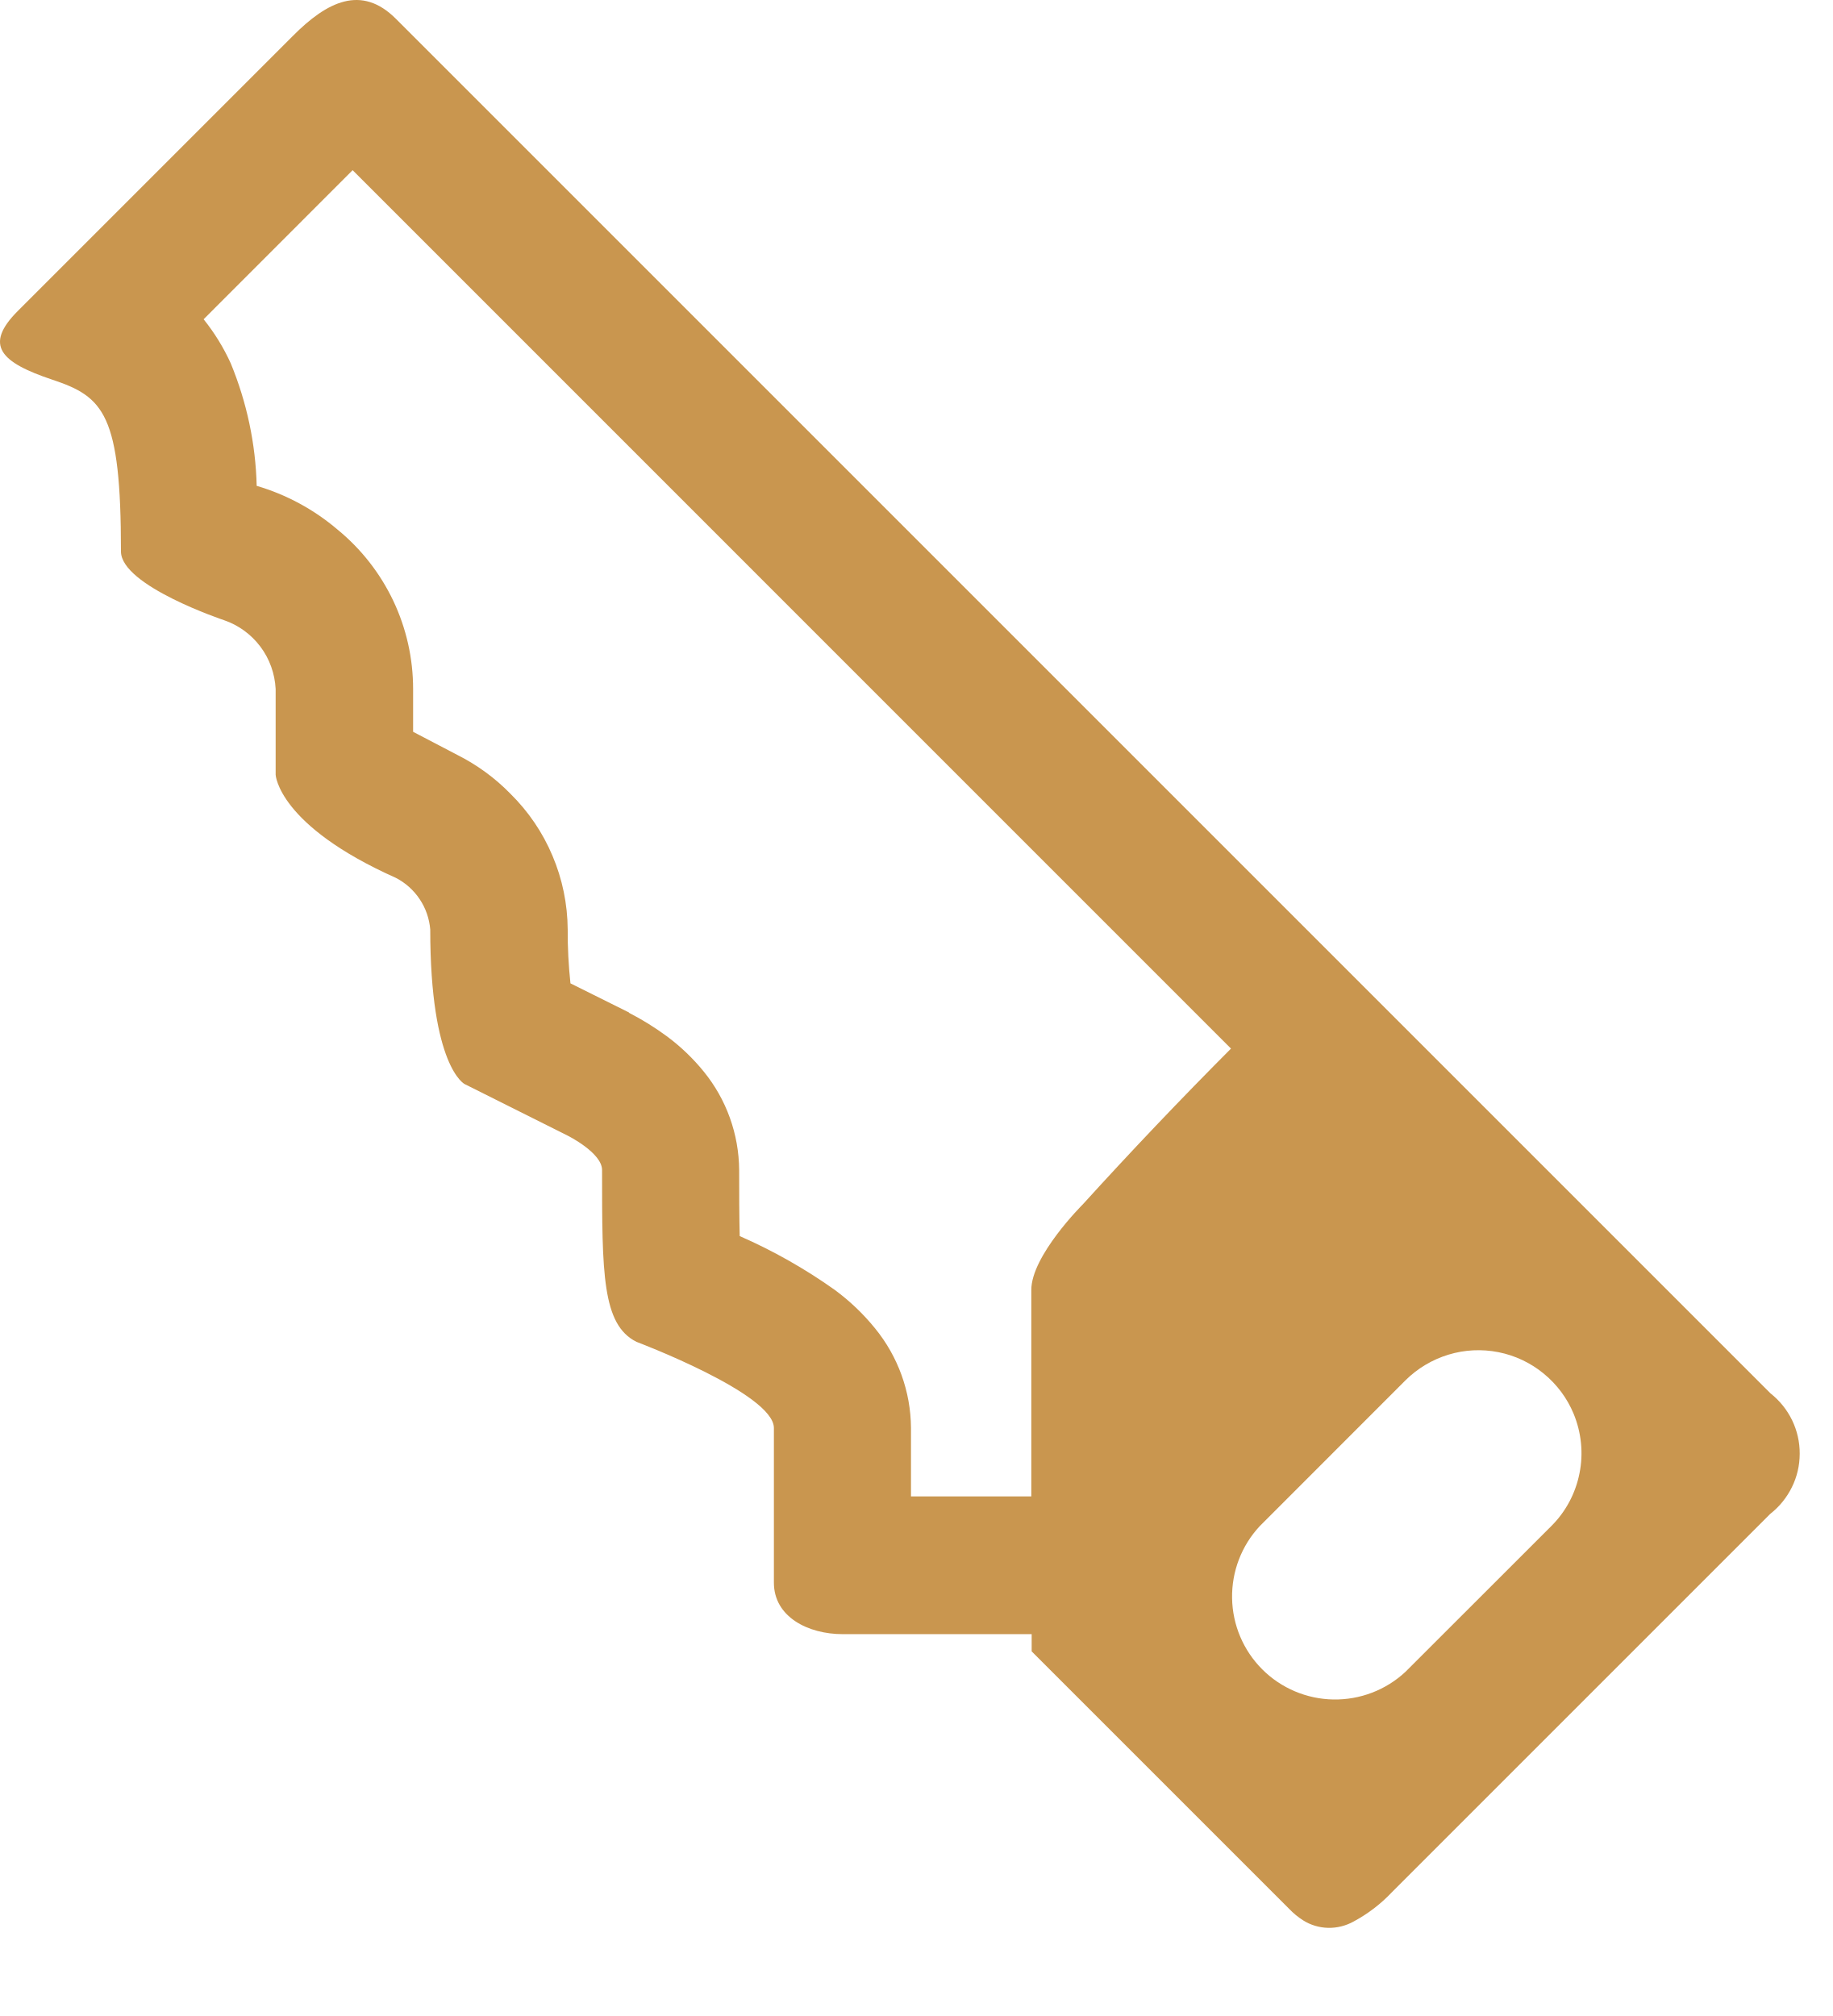
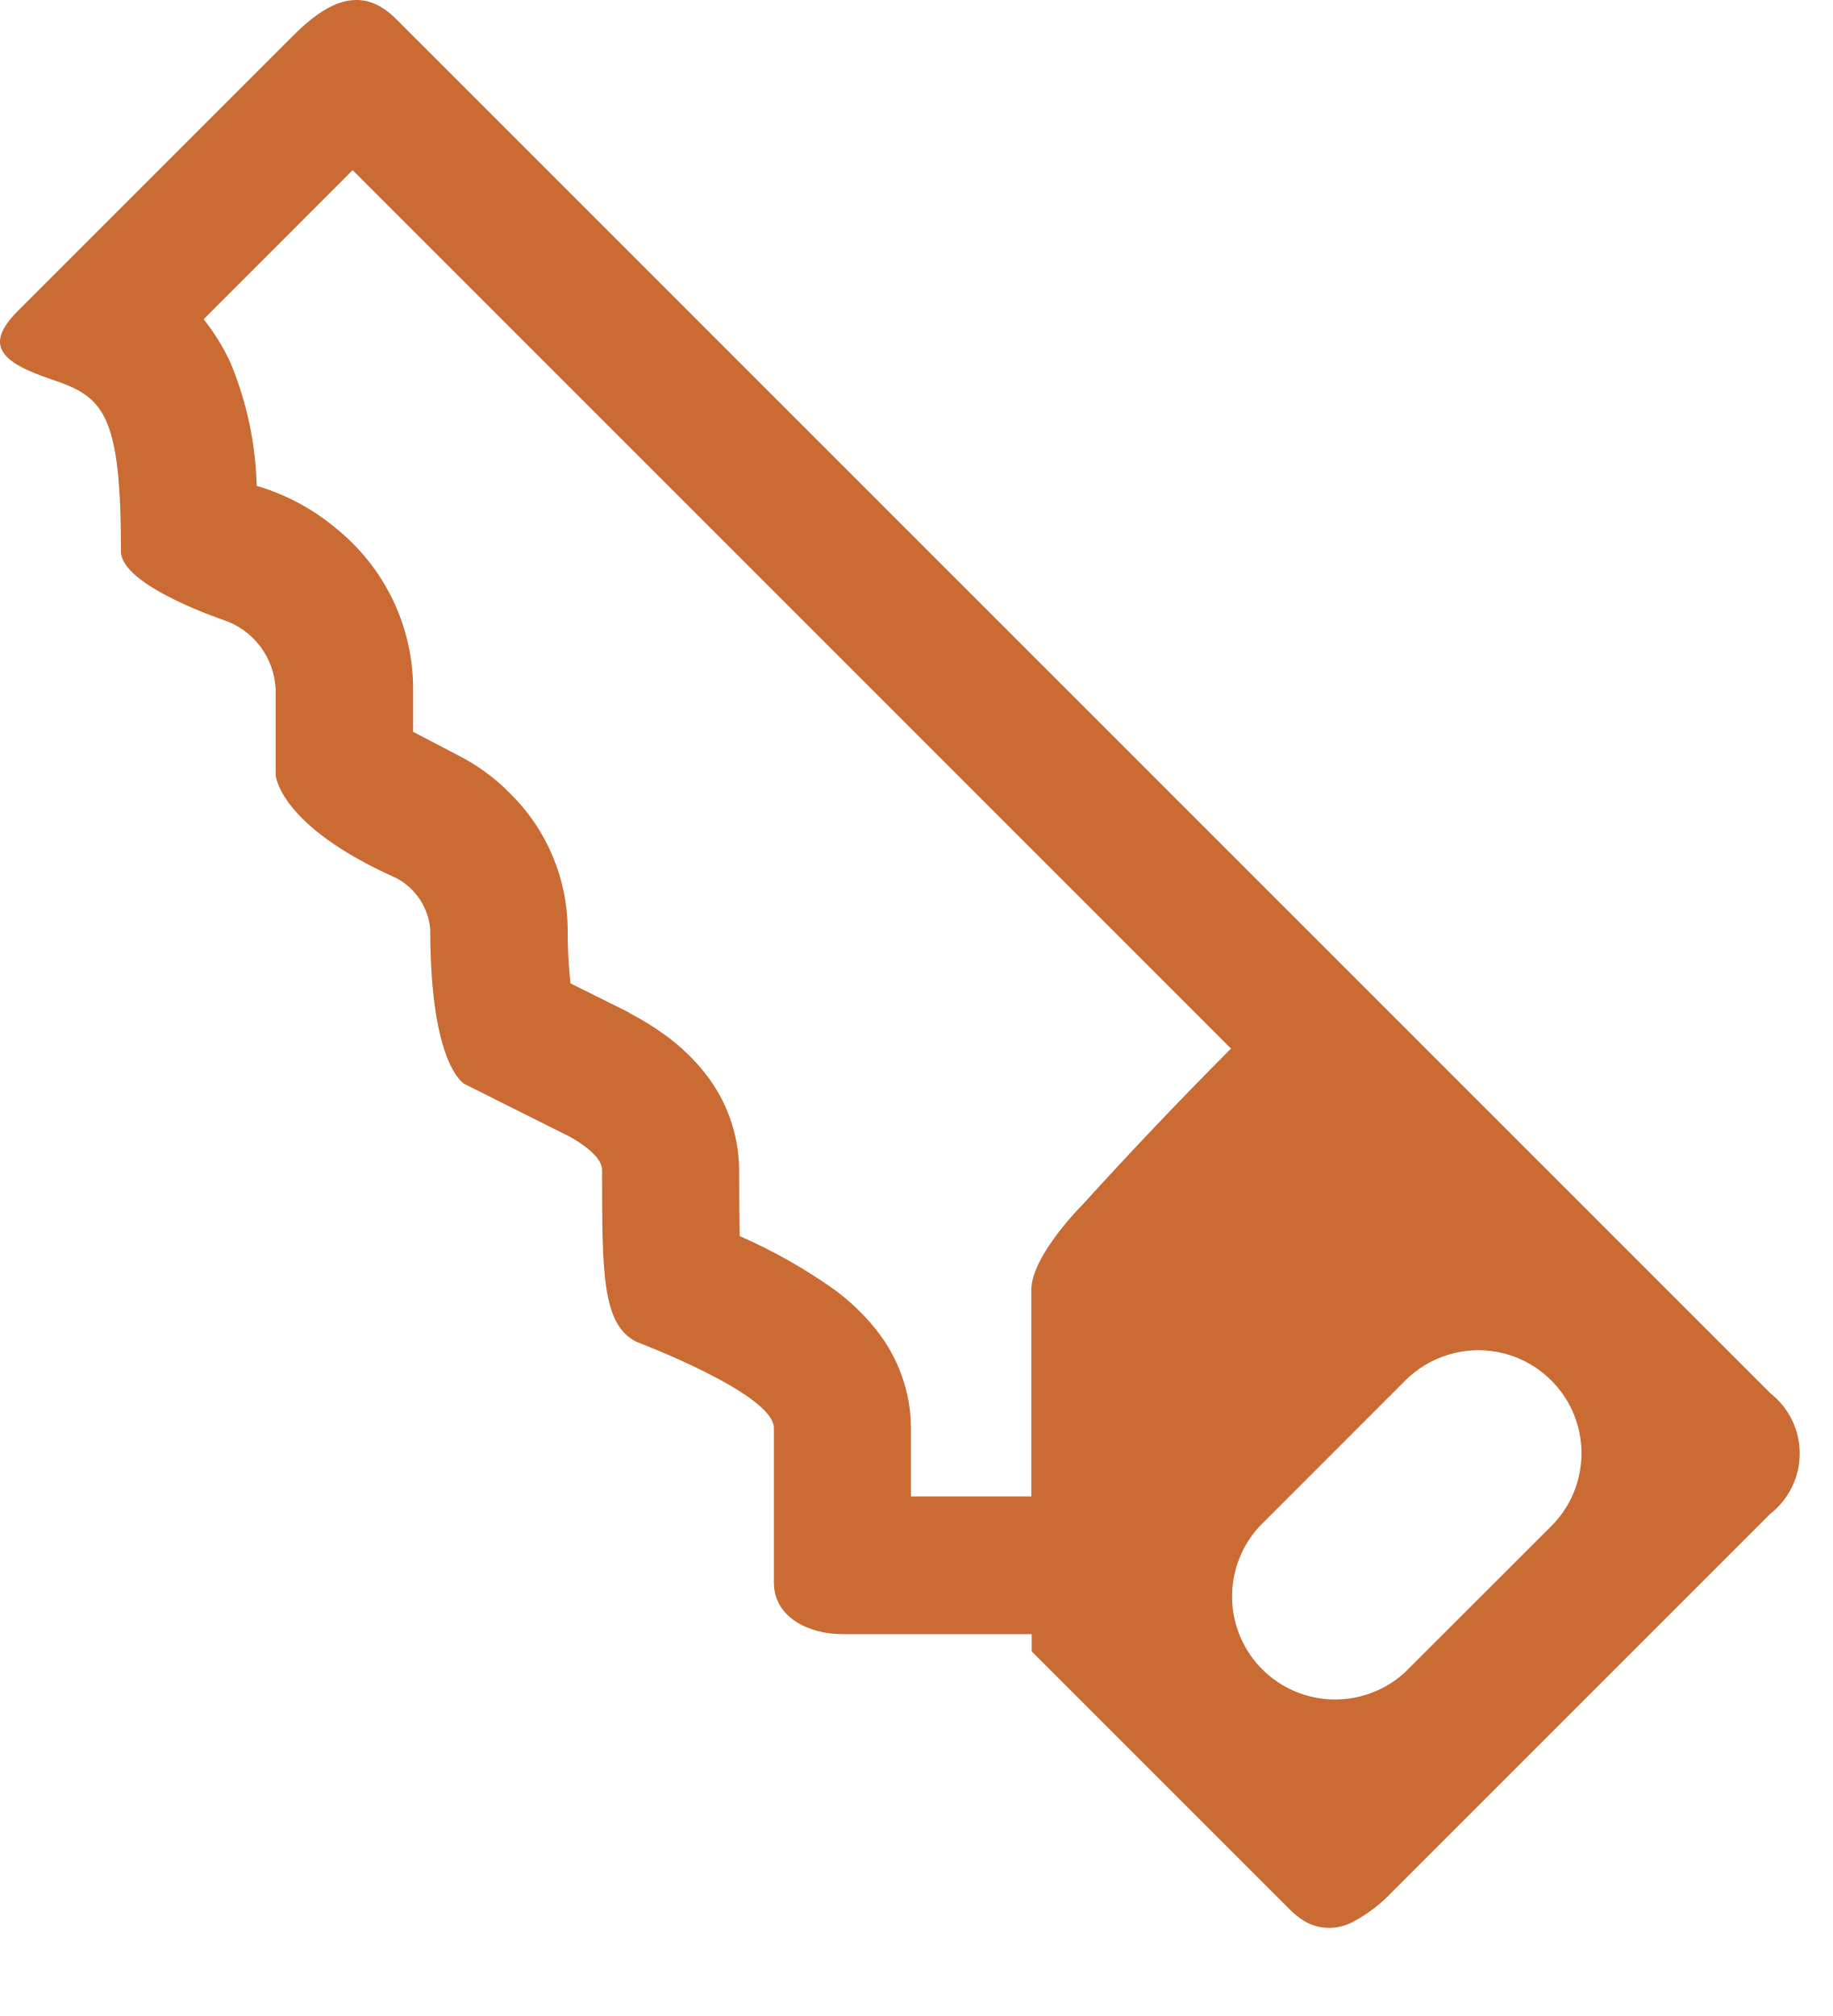
<svg xmlns="http://www.w3.org/2000/svg" width="20" height="22" viewBox="0 0 20 22" fill="none">
-   <path d="M19.32 15.205L15.386 11.271L4.32 0.205C3.945 -0.17 3.57 0.015 3.195 0.393L0.195 3.393C-0.18 3.768 0.008 3.955 0.57 4.143C1.133 4.33 1.32 4.518 1.32 6.018C1.32 6.393 2.445 6.768 2.445 6.768C2.603 6.822 2.741 6.923 2.841 7.056C2.942 7.19 2.999 7.351 3.008 7.518V8.455C3.008 8.455 3.034 9.006 4.32 9.58C4.425 9.634 4.515 9.715 4.58 9.813C4.646 9.911 4.685 10.025 4.695 10.143C4.695 11.643 5.07 11.83 5.07 11.83L6.195 12.393C6.195 12.393 6.57 12.58 6.57 12.768C6.57 13.893 6.57 14.455 6.945 14.643C6.945 14.643 8.445 15.208 8.445 15.583V17.271C8.445 17.646 8.82 17.833 9.195 17.833H11.258V18.021L14.07 20.833C14.115 20.88 14.165 20.921 14.22 20.956C14.302 21.008 14.397 21.036 14.494 21.038C14.591 21.04 14.686 21.016 14.771 20.969C14.929 20.884 15.07 20.776 15.192 20.646L19.317 16.521C19.417 16.443 19.498 16.343 19.554 16.229C19.61 16.116 19.639 15.991 19.639 15.864C19.64 15.737 19.611 15.612 19.556 15.498C19.5 15.383 19.42 15.284 19.32 15.205ZM6.866 11.05L6.225 10.731C6.204 10.535 6.194 10.339 6.195 10.143C6.193 9.866 6.137 9.593 6.029 9.339C5.922 9.084 5.765 8.854 5.568 8.66C5.401 8.489 5.206 8.347 4.992 8.239L4.508 7.986V7.518C4.508 7.185 4.434 6.856 4.291 6.555C4.148 6.255 3.941 5.99 3.683 5.779C3.426 5.56 3.125 5.397 2.801 5.302C2.79 4.843 2.693 4.39 2.518 3.965C2.44 3.793 2.34 3.631 2.222 3.484L3.848 1.857L13.433 11.443C12.881 11.997 12.342 12.564 11.816 13.143C11.816 13.143 11.251 13.705 11.254 14.08V16.33H9.941V15.58C9.938 15.185 9.799 14.802 9.549 14.496C9.421 14.338 9.273 14.197 9.109 14.076C8.784 13.845 8.437 13.649 8.072 13.489C8.072 13.414 8.066 13.407 8.066 12.768C8.063 12.376 7.927 11.997 7.679 11.693C7.562 11.549 7.428 11.421 7.279 11.31C7.147 11.213 7.008 11.126 6.863 11.052L6.866 11.05ZM16.928 16.654L15.337 18.244C15.124 18.443 14.841 18.551 14.55 18.546C14.259 18.541 13.98 18.423 13.774 18.217C13.568 18.011 13.45 17.733 13.445 17.441C13.44 17.15 13.548 16.867 13.747 16.654L15.337 15.063C15.468 14.933 15.629 14.837 15.806 14.783C15.983 14.729 16.17 14.72 16.352 14.756C16.533 14.792 16.703 14.872 16.846 14.99C16.989 15.107 17.101 15.257 17.172 15.428C17.257 15.634 17.28 15.86 17.236 16.078C17.193 16.296 17.086 16.497 16.928 16.654Z" fill="#C9964F" />
+   <path d="M19.32 15.205L15.386 11.271L4.32 0.205C3.945 -0.17 3.57 0.015 3.195 0.393L0.195 3.393C-0.18 3.768 0.008 3.955 0.57 4.143C1.133 4.33 1.32 4.518 1.32 6.018C1.32 6.393 2.445 6.768 2.445 6.768C2.603 6.822 2.741 6.923 2.841 7.056C2.942 7.19 2.999 7.351 3.008 7.518V8.455C3.008 8.455 3.034 9.006 4.32 9.58C4.425 9.634 4.515 9.715 4.58 9.813C4.646 9.911 4.685 10.025 4.695 10.143C4.695 11.643 5.07 11.83 5.07 11.83L6.195 12.393C6.195 12.393 6.57 12.58 6.57 12.768C6.57 13.893 6.57 14.455 6.945 14.643C6.945 14.643 8.445 15.208 8.445 15.583V17.271C8.445 17.646 8.82 17.833 9.195 17.833H11.258V18.021L14.07 20.833C14.115 20.88 14.165 20.921 14.22 20.956C14.302 21.008 14.397 21.036 14.494 21.038C14.591 21.04 14.686 21.016 14.771 20.969C14.929 20.884 15.07 20.776 15.192 20.646L19.317 16.521C19.417 16.443 19.498 16.343 19.554 16.229C19.61 16.116 19.639 15.991 19.639 15.864C19.64 15.737 19.611 15.612 19.556 15.498C19.5 15.383 19.42 15.284 19.32 15.205ZM6.866 11.05L6.225 10.731C6.204 10.535 6.194 10.339 6.195 10.143C6.193 9.866 6.137 9.593 6.029 9.339C5.922 9.084 5.765 8.854 5.568 8.66C5.401 8.489 5.206 8.347 4.992 8.239L4.508 7.986V7.518C4.508 7.185 4.434 6.856 4.291 6.555C4.148 6.255 3.941 5.99 3.683 5.779C3.426 5.56 3.125 5.397 2.801 5.302C2.79 4.843 2.693 4.39 2.518 3.965C2.44 3.793 2.34 3.631 2.222 3.484L3.848 1.857L13.433 11.443C12.881 11.997 12.342 12.564 11.816 13.143C11.816 13.143 11.251 13.705 11.254 14.08V16.33H9.941V15.58C9.938 15.185 9.799 14.802 9.549 14.496C9.421 14.338 9.273 14.197 9.109 14.076C8.784 13.845 8.437 13.649 8.072 13.489C8.072 13.414 8.066 13.407 8.066 12.768C8.063 12.376 7.927 11.997 7.679 11.693C7.562 11.549 7.428 11.421 7.279 11.31C7.147 11.213 7.008 11.126 6.863 11.052L6.866 11.05ZM16.928 16.654L15.337 18.244C15.124 18.443 14.841 18.551 14.55 18.546C14.259 18.541 13.98 18.423 13.774 18.217C13.568 18.011 13.45 17.733 13.445 17.441C13.44 17.15 13.548 16.867 13.747 16.654L15.337 15.063C15.468 14.933 15.629 14.837 15.806 14.783C15.983 14.729 16.17 14.72 16.352 14.756C16.533 14.792 16.703 14.872 16.846 14.99C16.989 15.107 17.101 15.257 17.172 15.428C17.257 15.634 17.28 15.86 17.236 16.078C17.193 16.296 17.086 16.497 16.928 16.654Z" fill="#CA6B34" />
</svg>
